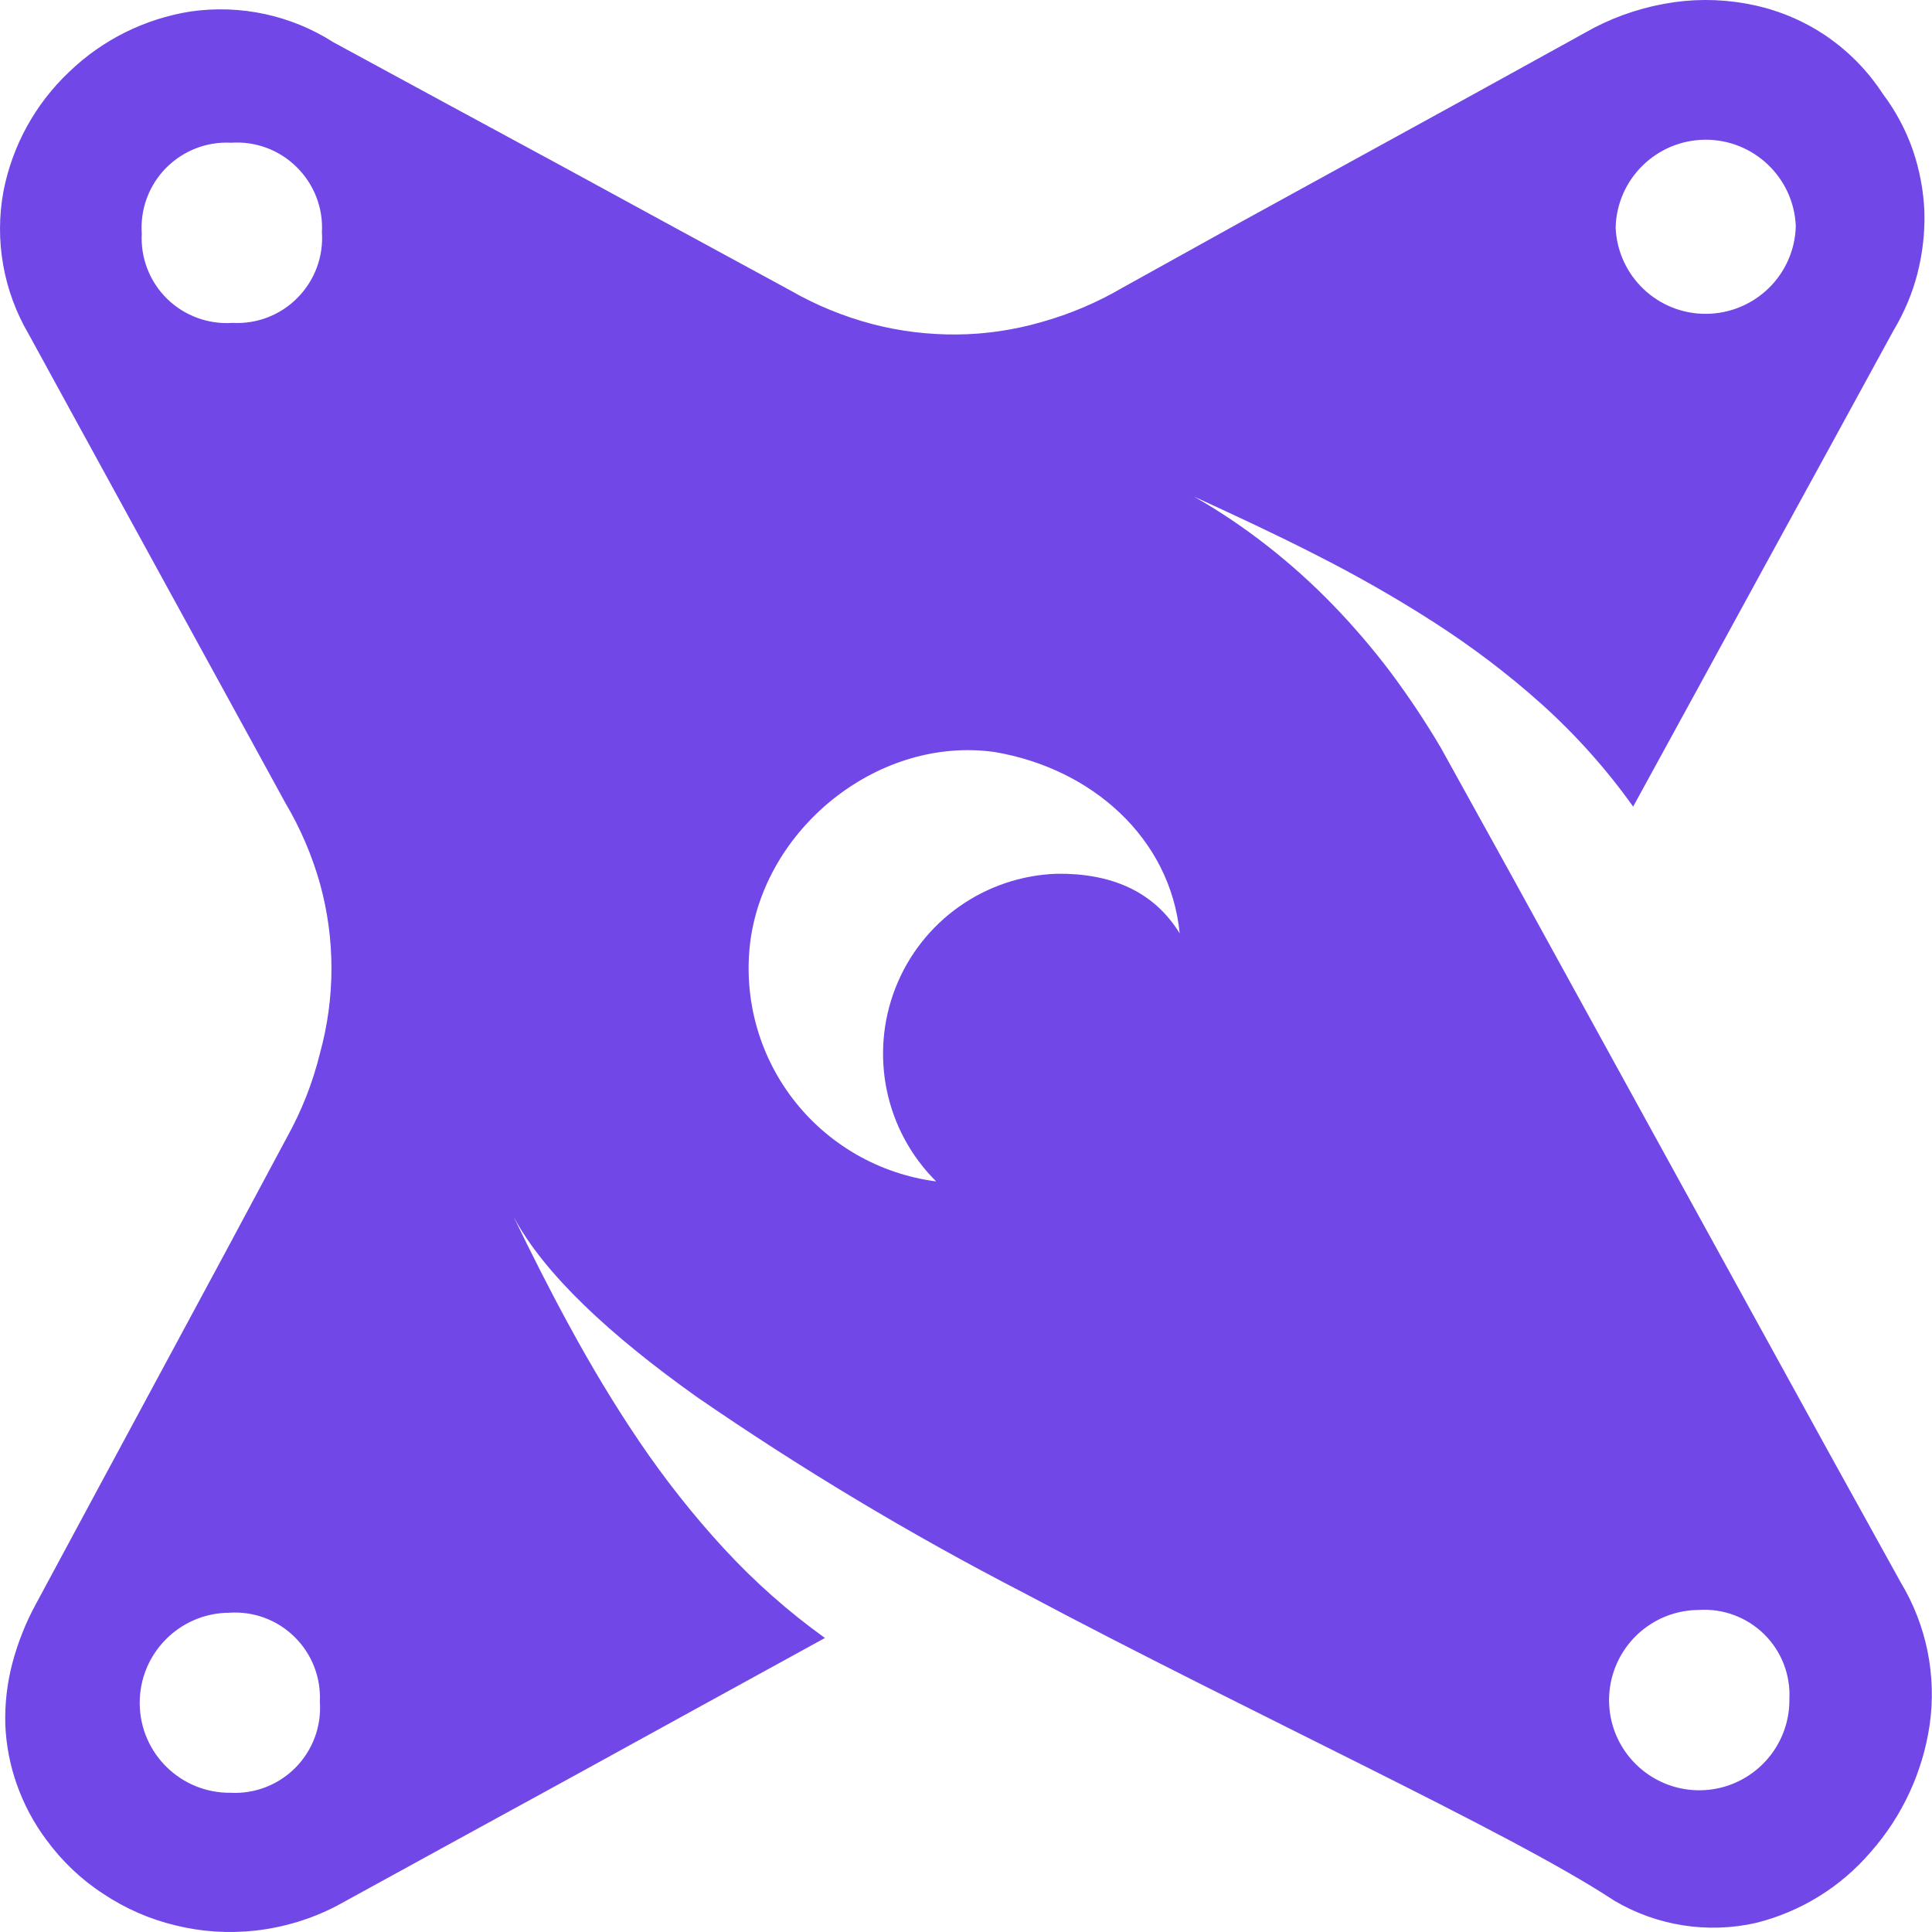
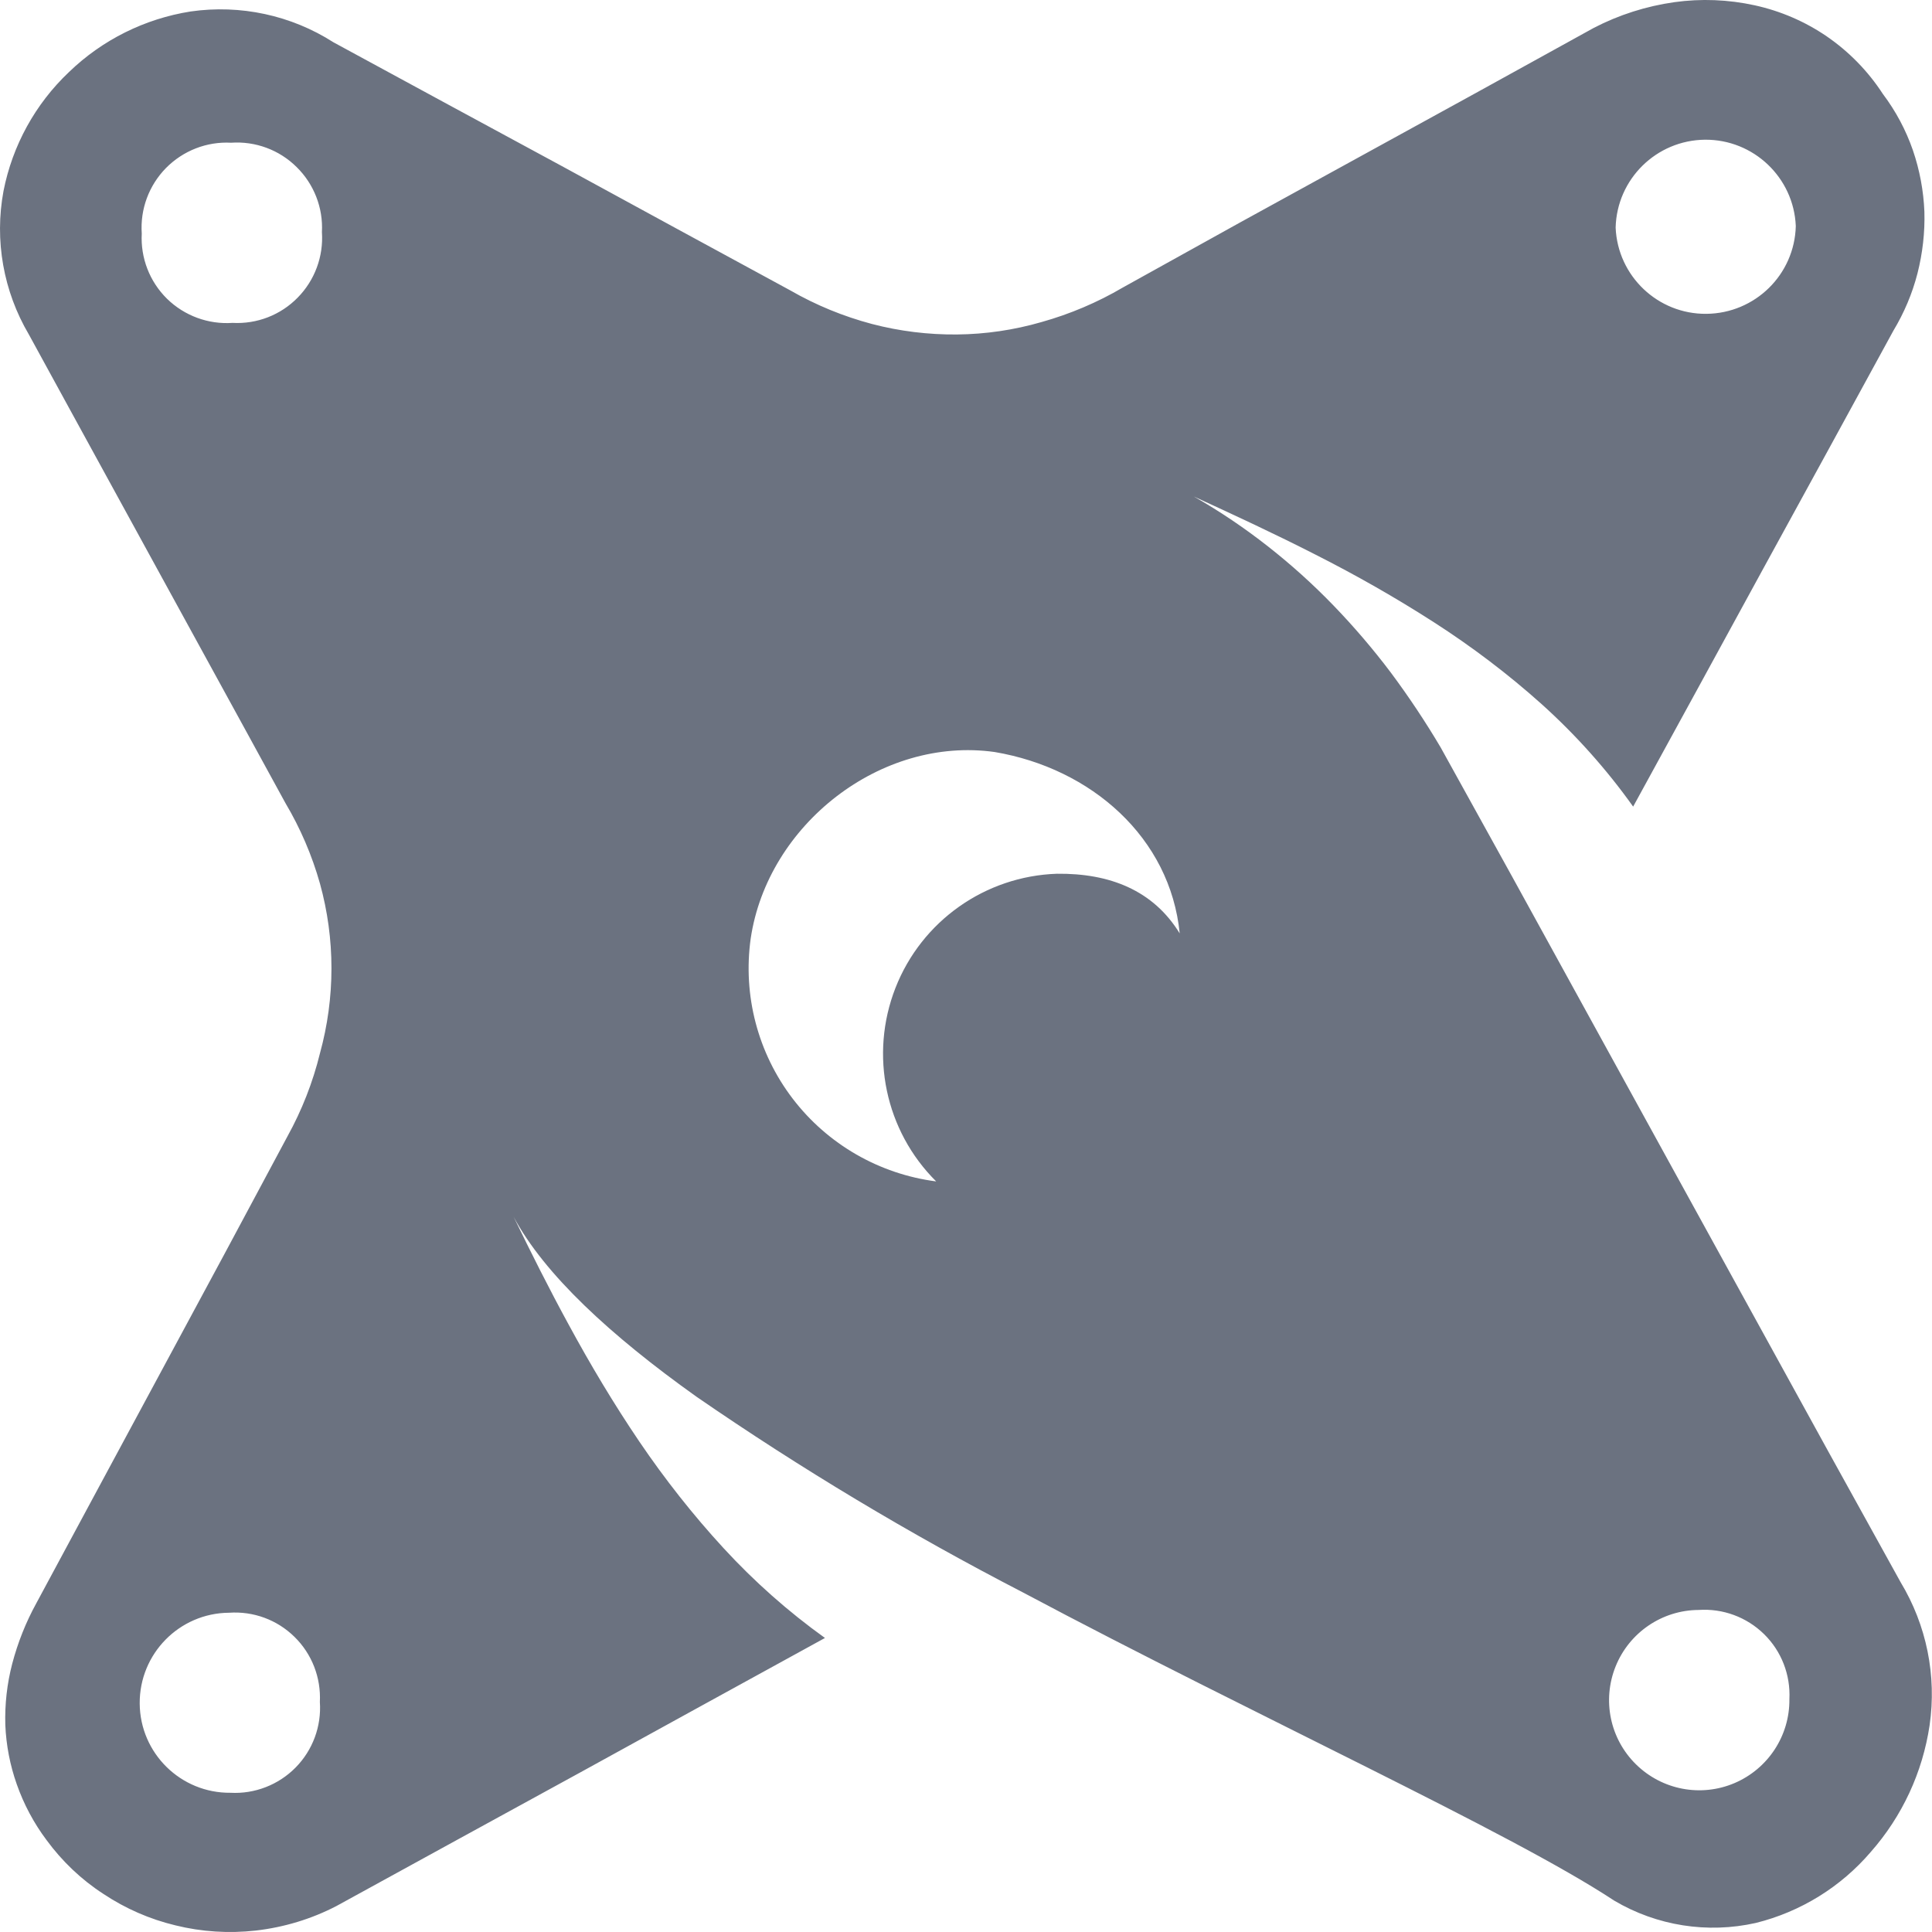
<svg xmlns="http://www.w3.org/2000/svg" width="16" height="16" viewBox="0 0 16 16" fill="none">
-   <path d="M15.128 0.301C14.948 0.178 14.746 0.091 14.532 0.044C14.313 -0.004 14.088 -0.013 13.866 0.018C13.633 0.051 13.407 0.123 13.199 0.231L12.226 0.768L11.25 1.304L10.274 1.84L9.299 2.381C9.088 2.505 8.861 2.601 8.626 2.667C8.398 2.733 8.161 2.768 7.924 2.77C7.687 2.772 7.45 2.743 7.221 2.683C6.984 2.62 6.757 2.527 6.545 2.405L5.599 1.891L4.654 1.376L3.708 0.864L2.761 0.35C2.411 0.126 1.991 0.036 1.579 0.095C1.199 0.155 0.847 0.33 0.571 0.597C0.292 0.861 0.103 1.205 0.029 1.582C-0.047 1.99 0.028 2.412 0.239 2.77L0.571 3.377L1.301 4.71L2.032 6.044L2.364 6.651C2.488 6.86 2.584 7.084 2.65 7.318C2.713 7.546 2.745 7.782 2.745 8.019C2.745 8.256 2.713 8.493 2.65 8.722C2.591 8.963 2.5 9.195 2.38 9.412L1.861 10.381L1.341 11.346L0.821 12.311L0.301 13.277C0.214 13.435 0.147 13.604 0.101 13.779C0.058 13.944 0.039 14.115 0.044 14.285C0.051 14.453 0.083 14.619 0.139 14.777C0.197 14.942 0.28 15.098 0.385 15.238C0.514 15.414 0.673 15.566 0.857 15.685C1.039 15.806 1.24 15.894 1.453 15.945C1.671 15.999 1.896 16.013 2.119 15.988C2.352 15.961 2.578 15.893 2.786 15.785L3.798 15.23L4.81 14.676L5.821 14.12L6.832 13.565C6.528 13.347 6.247 13.098 5.993 12.822C5.739 12.546 5.506 12.25 5.295 11.939C5.083 11.626 4.889 11.301 4.709 10.969C4.548 10.674 4.398 10.375 4.254 10.078C4.509 10.554 5.056 11.06 5.768 11.567C6.633 12.163 7.535 12.704 8.468 13.186C9.449 13.708 10.455 14.201 11.325 14.638C12.194 15.074 12.931 15.452 13.368 15.74C13.721 15.949 14.141 16.015 14.541 15.925C14.912 15.833 15.245 15.627 15.493 15.337C15.753 15.042 15.922 14.678 15.98 14.289C16.04 13.878 15.955 13.459 15.74 13.103L15.142 12.022L13.832 9.641L12.523 7.26L11.931 6.19C11.805 5.977 11.667 5.77 11.519 5.571C11.372 5.376 11.213 5.19 11.043 5.014C10.874 4.839 10.693 4.676 10.502 4.526C10.307 4.373 10.102 4.234 9.887 4.112C10.221 4.265 10.561 4.423 10.894 4.593C11.23 4.763 11.557 4.949 11.873 5.152C12.189 5.355 12.489 5.582 12.768 5.832C13.051 6.087 13.305 6.371 13.525 6.68L14.064 5.695L14.602 4.71L15.142 3.724L15.68 2.739C15.769 2.591 15.837 2.431 15.88 2.263C15.922 2.097 15.942 1.925 15.937 1.753C15.93 1.58 15.898 1.409 15.842 1.245C15.784 1.077 15.7 0.92 15.593 0.778C15.471 0.59 15.313 0.428 15.128 0.301ZM2.649 14.095C2.663 14.296 2.59 14.494 2.448 14.638C2.307 14.781 2.11 14.858 1.909 14.847C1.497 14.851 1.16 14.52 1.157 14.108C1.154 13.696 1.485 13.359 1.897 13.356C2.098 13.342 2.295 13.414 2.439 13.556C2.583 13.697 2.659 13.893 2.649 14.095ZM1.174 1.934C1.16 1.733 1.233 1.536 1.374 1.392C1.516 1.248 1.712 1.171 1.914 1.182C2.115 1.168 2.313 1.241 2.456 1.383C2.6 1.524 2.677 1.721 2.666 1.922C2.68 2.123 2.607 2.321 2.465 2.465C2.324 2.609 2.128 2.685 1.926 2.674C1.725 2.688 1.527 2.615 1.383 2.474C1.239 2.332 1.163 2.136 1.174 1.934ZM14.819 14.072C14.822 14.374 14.643 14.648 14.364 14.767C14.086 14.885 13.765 14.824 13.549 14.612C13.333 14.4 13.267 14.08 13.38 13.8C13.493 13.52 13.764 13.335 14.066 13.333C14.268 13.319 14.465 13.392 14.609 13.533C14.753 13.674 14.829 13.87 14.819 14.072ZM9.771 7.732C9.551 7.372 9.189 7.231 8.753 7.236C8.159 7.256 7.633 7.627 7.416 8.181C7.199 8.735 7.331 9.365 7.753 9.784C7.282 9.723 6.854 9.477 6.565 9.099C6.276 8.721 6.151 8.243 6.217 7.772C6.357 6.829 7.295 6.095 8.238 6.228C9.036 6.363 9.692 6.935 9.77 7.732H9.771ZM14.872 1.872C14.862 2.274 14.535 2.595 14.132 2.599C13.73 2.603 13.397 2.287 13.38 1.885C13.39 1.483 13.717 1.161 14.12 1.157C14.522 1.154 14.855 1.47 14.872 1.872Z" fill="#7147E8" />
+   <path d="M15.128 0.301C14.948 0.178 14.746 0.091 14.532 0.044C14.313 -0.004 14.088 -0.013 13.866 0.018C13.633 0.051 13.407 0.123 13.199 0.231L12.226 0.768L11.25 1.304L10.274 1.84L9.299 2.381C9.088 2.505 8.861 2.601 8.626 2.667C8.398 2.733 8.161 2.768 7.924 2.77C7.687 2.772 7.45 2.743 7.221 2.683C6.984 2.62 6.757 2.527 6.545 2.405L5.599 1.891L4.654 1.376L3.708 0.864L2.761 0.35C2.411 0.126 1.991 0.036 1.579 0.095C1.199 0.155 0.847 0.33 0.571 0.597C0.292 0.861 0.103 1.205 0.029 1.582C-0.047 1.99 0.028 2.412 0.239 2.77L0.571 3.377L1.301 4.71L2.032 6.044L2.364 6.651C2.488 6.86 2.584 7.084 2.65 7.318C2.713 7.546 2.745 7.782 2.745 8.019C2.745 8.256 2.713 8.493 2.65 8.722C2.591 8.963 2.5 9.195 2.38 9.412L1.861 10.381L1.341 11.346L0.821 12.311L0.301 13.277C0.214 13.435 0.147 13.604 0.101 13.779C0.058 13.944 0.039 14.115 0.044 14.285C0.051 14.453 0.083 14.619 0.139 14.777C0.197 14.942 0.28 15.098 0.385 15.238C0.514 15.414 0.673 15.566 0.857 15.685C1.039 15.806 1.24 15.894 1.453 15.945C1.671 15.999 1.896 16.013 2.119 15.988C2.352 15.961 2.578 15.893 2.786 15.785L3.798 15.23L4.81 14.676L5.821 14.12L6.832 13.565C6.528 13.347 6.247 13.098 5.993 12.822C5.739 12.546 5.506 12.25 5.295 11.939C5.083 11.626 4.889 11.301 4.709 10.969C4.548 10.674 4.398 10.375 4.254 10.078C4.509 10.554 5.056 11.06 5.768 11.567C6.633 12.163 7.535 12.704 8.468 13.186C9.449 13.708 10.455 14.201 11.325 14.638C12.194 15.074 12.931 15.452 13.368 15.74C13.721 15.949 14.141 16.015 14.541 15.925C14.912 15.833 15.245 15.627 15.493 15.337C15.753 15.042 15.922 14.678 15.98 14.289C16.04 13.878 15.955 13.459 15.74 13.103L15.142 12.022L13.832 9.641L12.523 7.26L11.931 6.19C11.805 5.977 11.667 5.77 11.519 5.571C11.372 5.376 11.213 5.19 11.043 5.014C10.874 4.839 10.693 4.676 10.502 4.526C10.307 4.373 10.102 4.234 9.887 4.112C10.221 4.265 10.561 4.423 10.894 4.593C11.23 4.763 11.557 4.949 11.873 5.152C12.189 5.355 12.489 5.582 12.768 5.832C13.051 6.087 13.305 6.371 13.525 6.68L14.064 5.695L14.602 4.71L15.142 3.724L15.68 2.739C15.769 2.591 15.837 2.431 15.88 2.263C15.922 2.097 15.942 1.925 15.937 1.753C15.93 1.58 15.898 1.409 15.842 1.245C15.784 1.077 15.7 0.92 15.593 0.778C15.471 0.59 15.313 0.428 15.128 0.301ZM2.649 14.095C2.663 14.296 2.59 14.494 2.448 14.638C2.307 14.781 2.11 14.858 1.909 14.847C1.497 14.851 1.16 14.52 1.157 14.108C1.154 13.696 1.485 13.359 1.897 13.356C2.098 13.342 2.295 13.414 2.439 13.556C2.583 13.697 2.659 13.893 2.649 14.095ZM1.174 1.934C1.16 1.733 1.233 1.536 1.374 1.392C1.516 1.248 1.712 1.171 1.914 1.182C2.115 1.168 2.313 1.241 2.456 1.383C2.6 1.524 2.677 1.721 2.666 1.922C2.68 2.123 2.607 2.321 2.465 2.465C2.324 2.609 2.128 2.685 1.926 2.674C1.725 2.688 1.527 2.615 1.383 2.474C1.239 2.332 1.163 2.136 1.174 1.934ZM14.819 14.072C14.822 14.374 14.643 14.648 14.364 14.767C14.086 14.885 13.765 14.824 13.549 14.612C13.333 14.4 13.267 14.08 13.38 13.8C13.493 13.52 13.764 13.335 14.066 13.333C14.268 13.319 14.465 13.392 14.609 13.533C14.753 13.674 14.829 13.87 14.819 14.072ZM9.771 7.732C9.551 7.372 9.189 7.231 8.753 7.236C8.159 7.256 7.633 7.627 7.416 8.181C7.199 8.735 7.331 9.365 7.753 9.784C7.282 9.723 6.854 9.477 6.565 9.099C6.276 8.721 6.151 8.243 6.217 7.772C6.357 6.829 7.295 6.095 8.238 6.228C9.036 6.363 9.692 6.935 9.77 7.732H9.771ZM14.872 1.872C14.862 2.274 14.535 2.595 14.132 2.599C13.73 2.603 13.397 2.287 13.38 1.885C13.39 1.483 13.717 1.161 14.12 1.157C14.522 1.154 14.855 1.47 14.872 1.872Z" fill="#6B7280" />
</svg>
